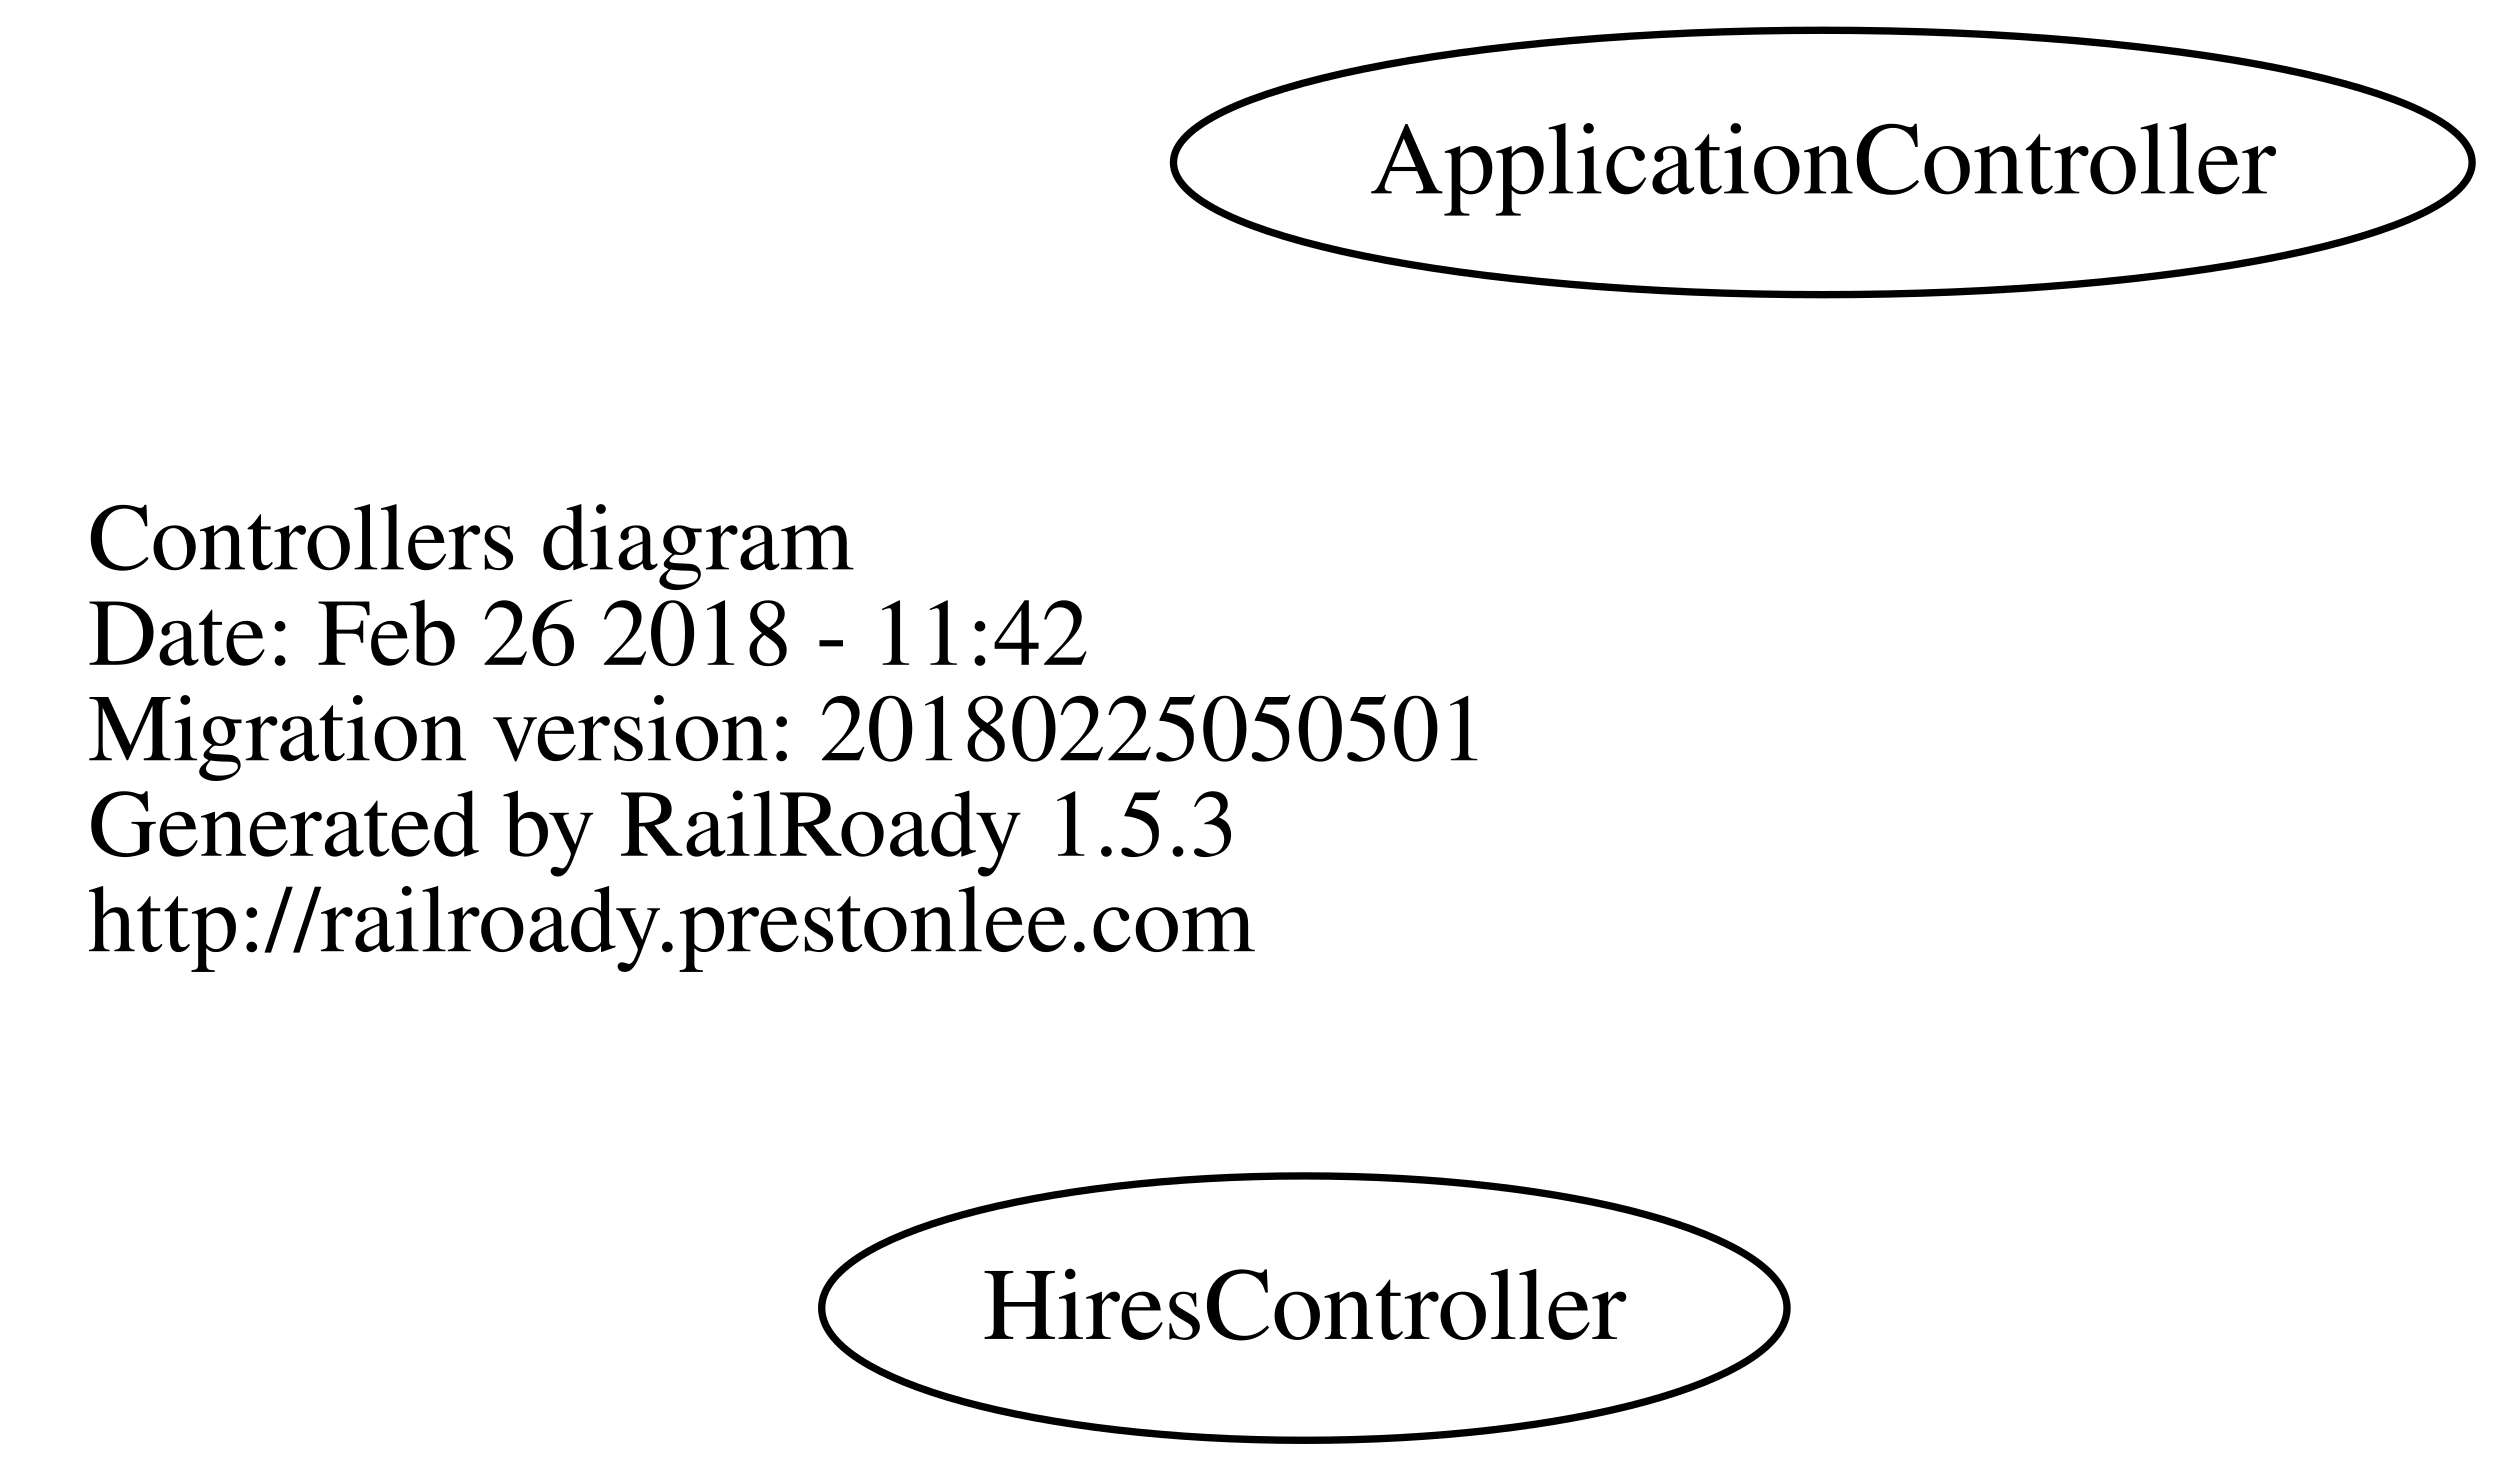
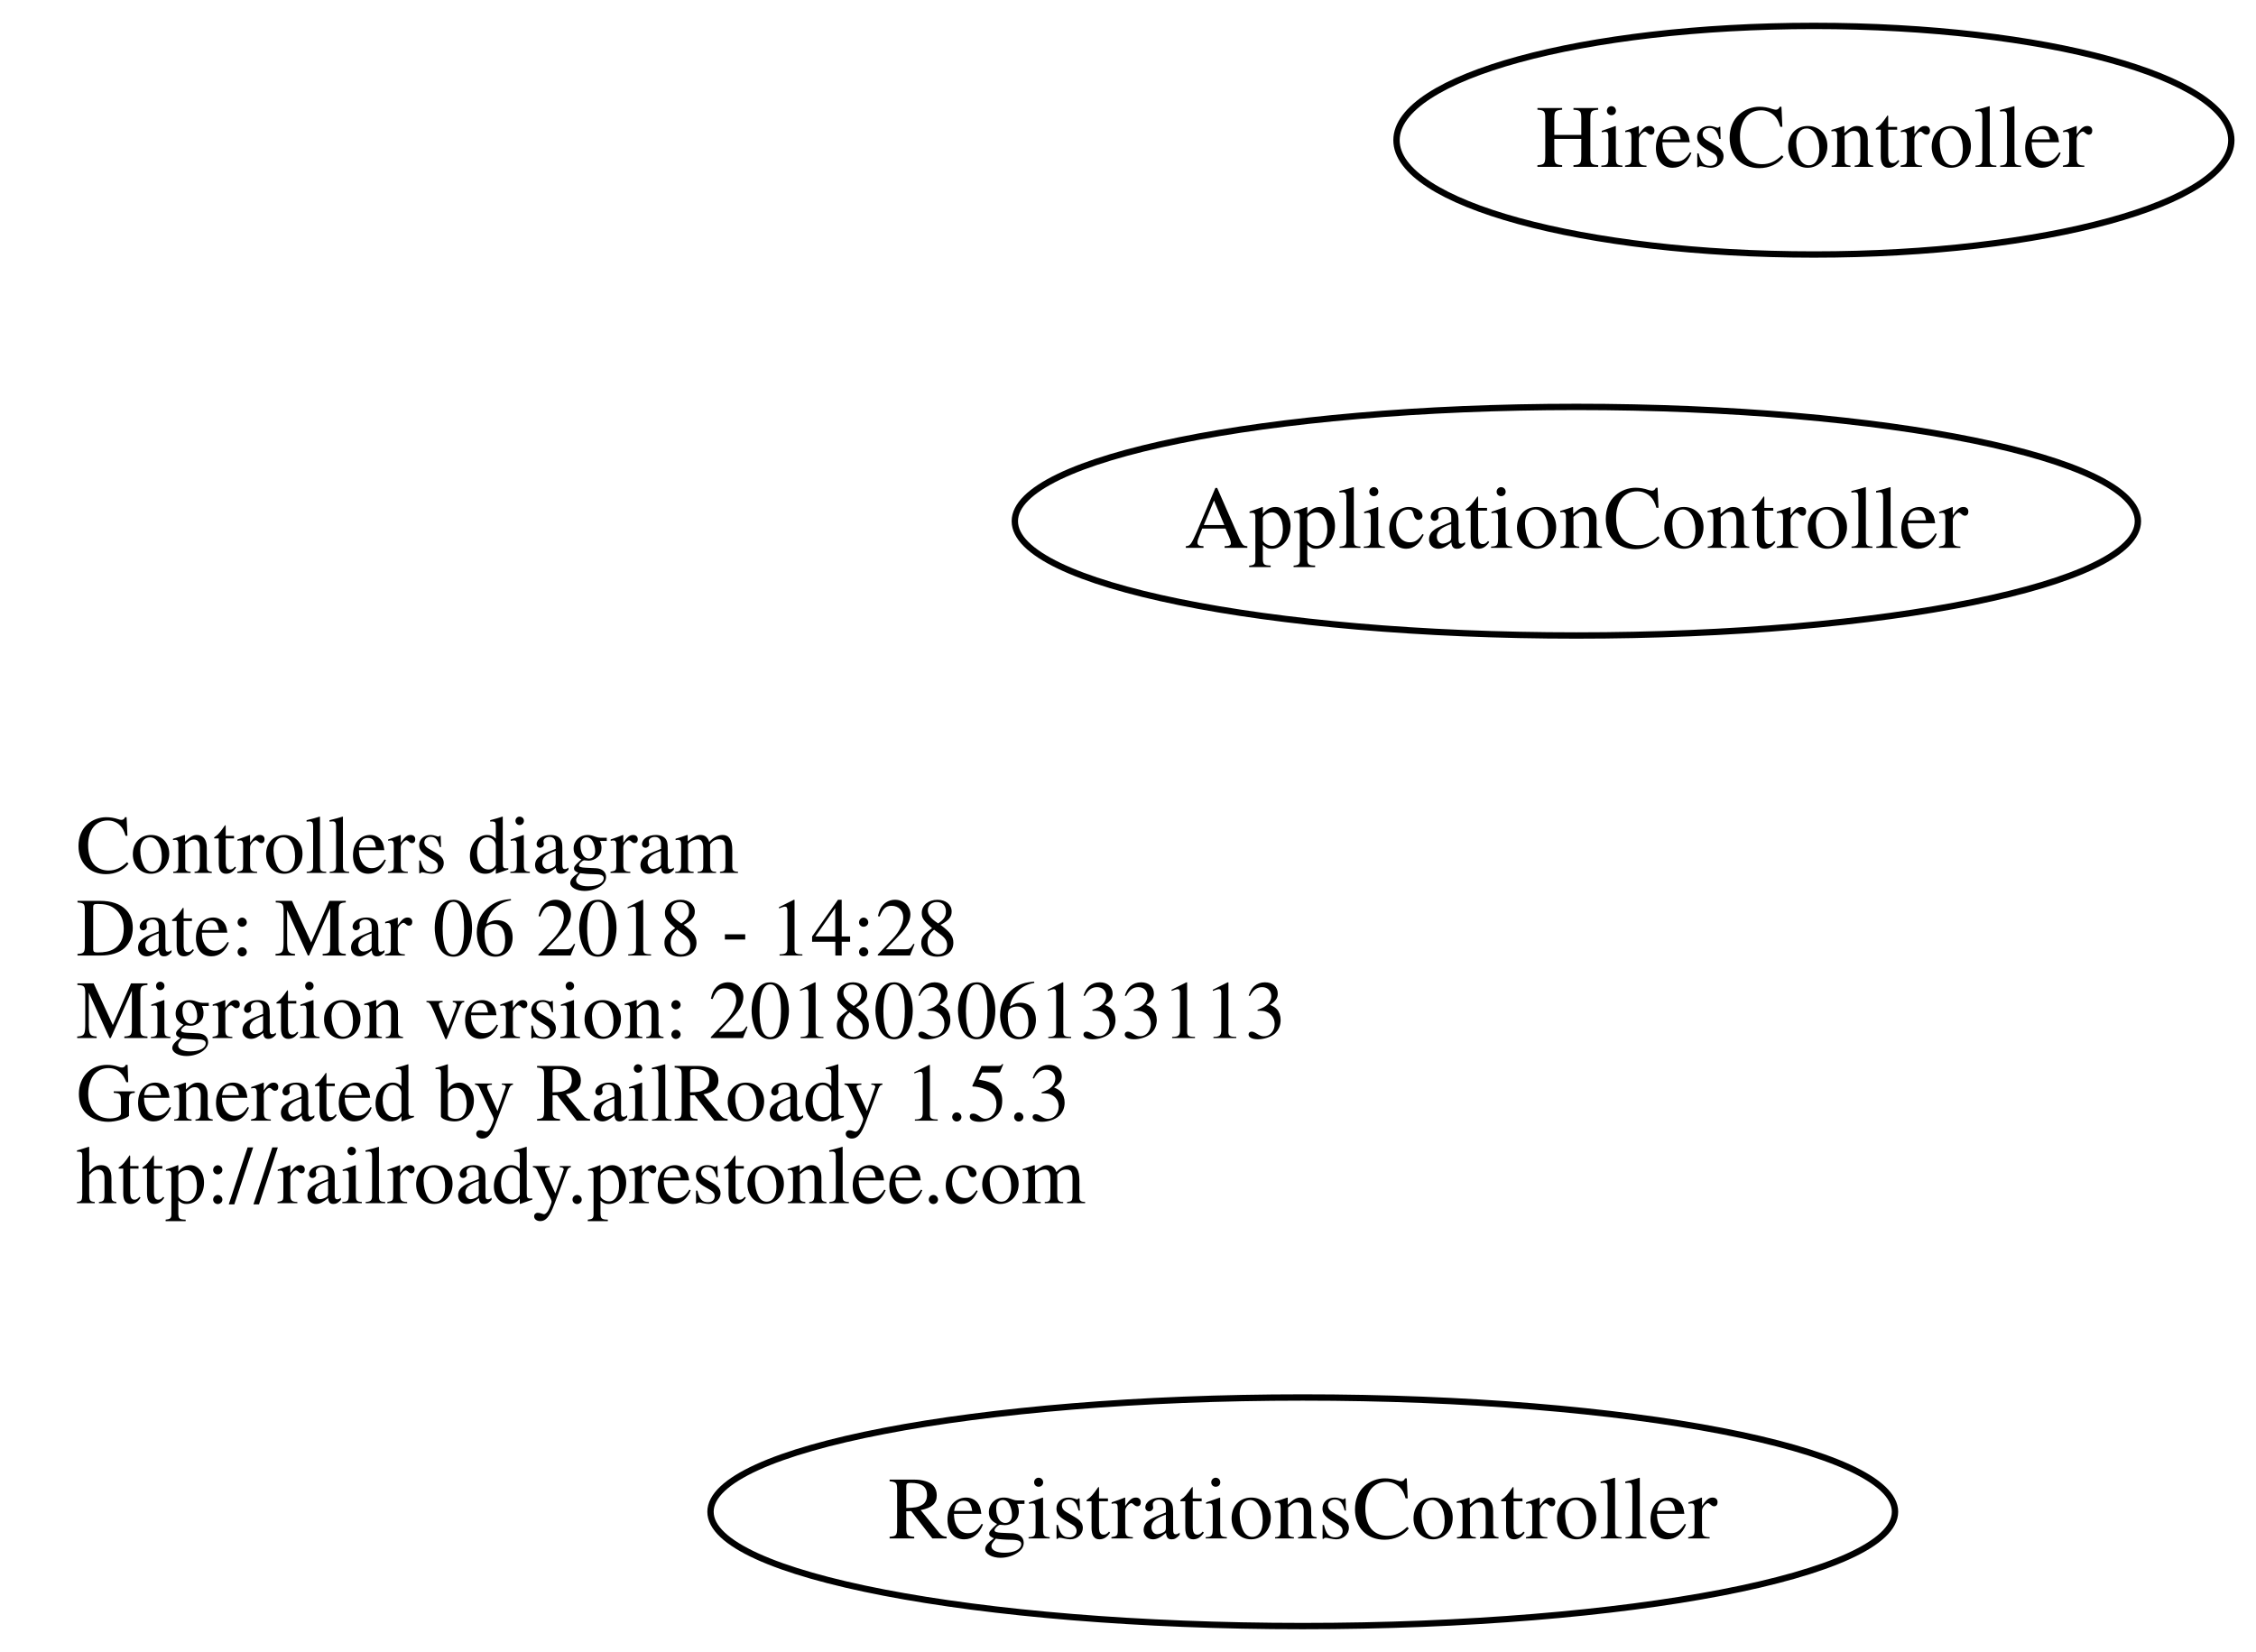
- <svg xmlns="http://www.w3.org/2000/svg" width="340pt" height="200pt" viewBox="0.00 0.00 340.42 200.00">
-   <g id="graph0" class="graph" transform="scale(1 1) rotate(0) translate(4 196)">
-     <polygon fill="transparent" stroke="transparent" points="-4,4 -4,-196 336.416,-196 336.416,4 -4,4" />
+ <svg xmlns="http://www.w3.org/2000/svg" width="355pt" height="260pt" viewBox="0.00 0.00 355.22 260.00">
+   <g id="graph0" class="graph" transform="scale(1 1) rotate(0) translate(4 256)">
+     <polygon fill="transparent" stroke="transparent" points="-4,4 -4,-256 351.223,-256 351.223,4 -4,4" />
    <g id="node1" class="node">
      <text text-anchor="start" x="8" y="-118.6" font-family="Times,serif" font-size="13.00" fill="#000000">Controllers diagram</text>
-       <text text-anchor="start" x="8" y="-105.6" font-family="Times,serif" font-size="13.00" fill="#000000">Date: Feb 26 2018 - 11:42</text>
-       <text text-anchor="start" x="8" y="-92.6" font-family="Times,serif" font-size="13.00" fill="#000000">Migration version: 20180225050501</text>
+       <text text-anchor="start" x="8" y="-105.6" font-family="Times,serif" font-size="13.00" fill="#000000">Date: Mar 06 2018 - 14:28</text>
+       <text text-anchor="start" x="8" y="-92.6" font-family="Times,serif" font-size="13.00" fill="#000000">Migration version: 20180306133113</text>
      <text text-anchor="start" x="8" y="-79.6" font-family="Times,serif" font-size="13.00" fill="#000000">Generated by RailRoady 1.5.3</text>
      <text text-anchor="start" x="8" y="-66.6" font-family="Times,serif" font-size="13.00" fill="#000000">http://railroady.prestonlee.com</text>
    </g>
    <g id="node2" class="node">
      <ellipse fill="none" stroke="#000000" cx="244.208" cy="-174" rx="88.417" ry="18" />
      <text text-anchor="middle" x="244.208" y="-169.8" font-family="Times,serif" font-size="14.00" fill="#000000">ApplicationController</text>
    </g>
    <g id="node3" class="node">
-       <ellipse fill="none" stroke="#000000" cx="173.612" cy="-18" rx="65.724" ry="18" />
-       <text text-anchor="middle" x="173.612" y="-13.8" font-family="Times,serif" font-size="14.00" fill="#000000">HiresController</text>
+       <ellipse fill="none" stroke="#000000" cx="281.612" cy="-234" rx="65.724" ry="18" />
+       <text text-anchor="middle" x="281.612" y="-229.8" font-family="Times,serif" font-size="14.00" fill="#000000">HiresController</text>
+     </g>
+     <g id="node4" class="node">
+       <ellipse fill="none" stroke="#000000" cx="201.127" cy="-18" rx="93.253" ry="18" />
+       <text text-anchor="middle" x="201.127" y="-13.8" font-family="Times,serif" font-size="14.00" fill="#000000">RegistrationsController</text>
    </g>
  </g>
</svg>
